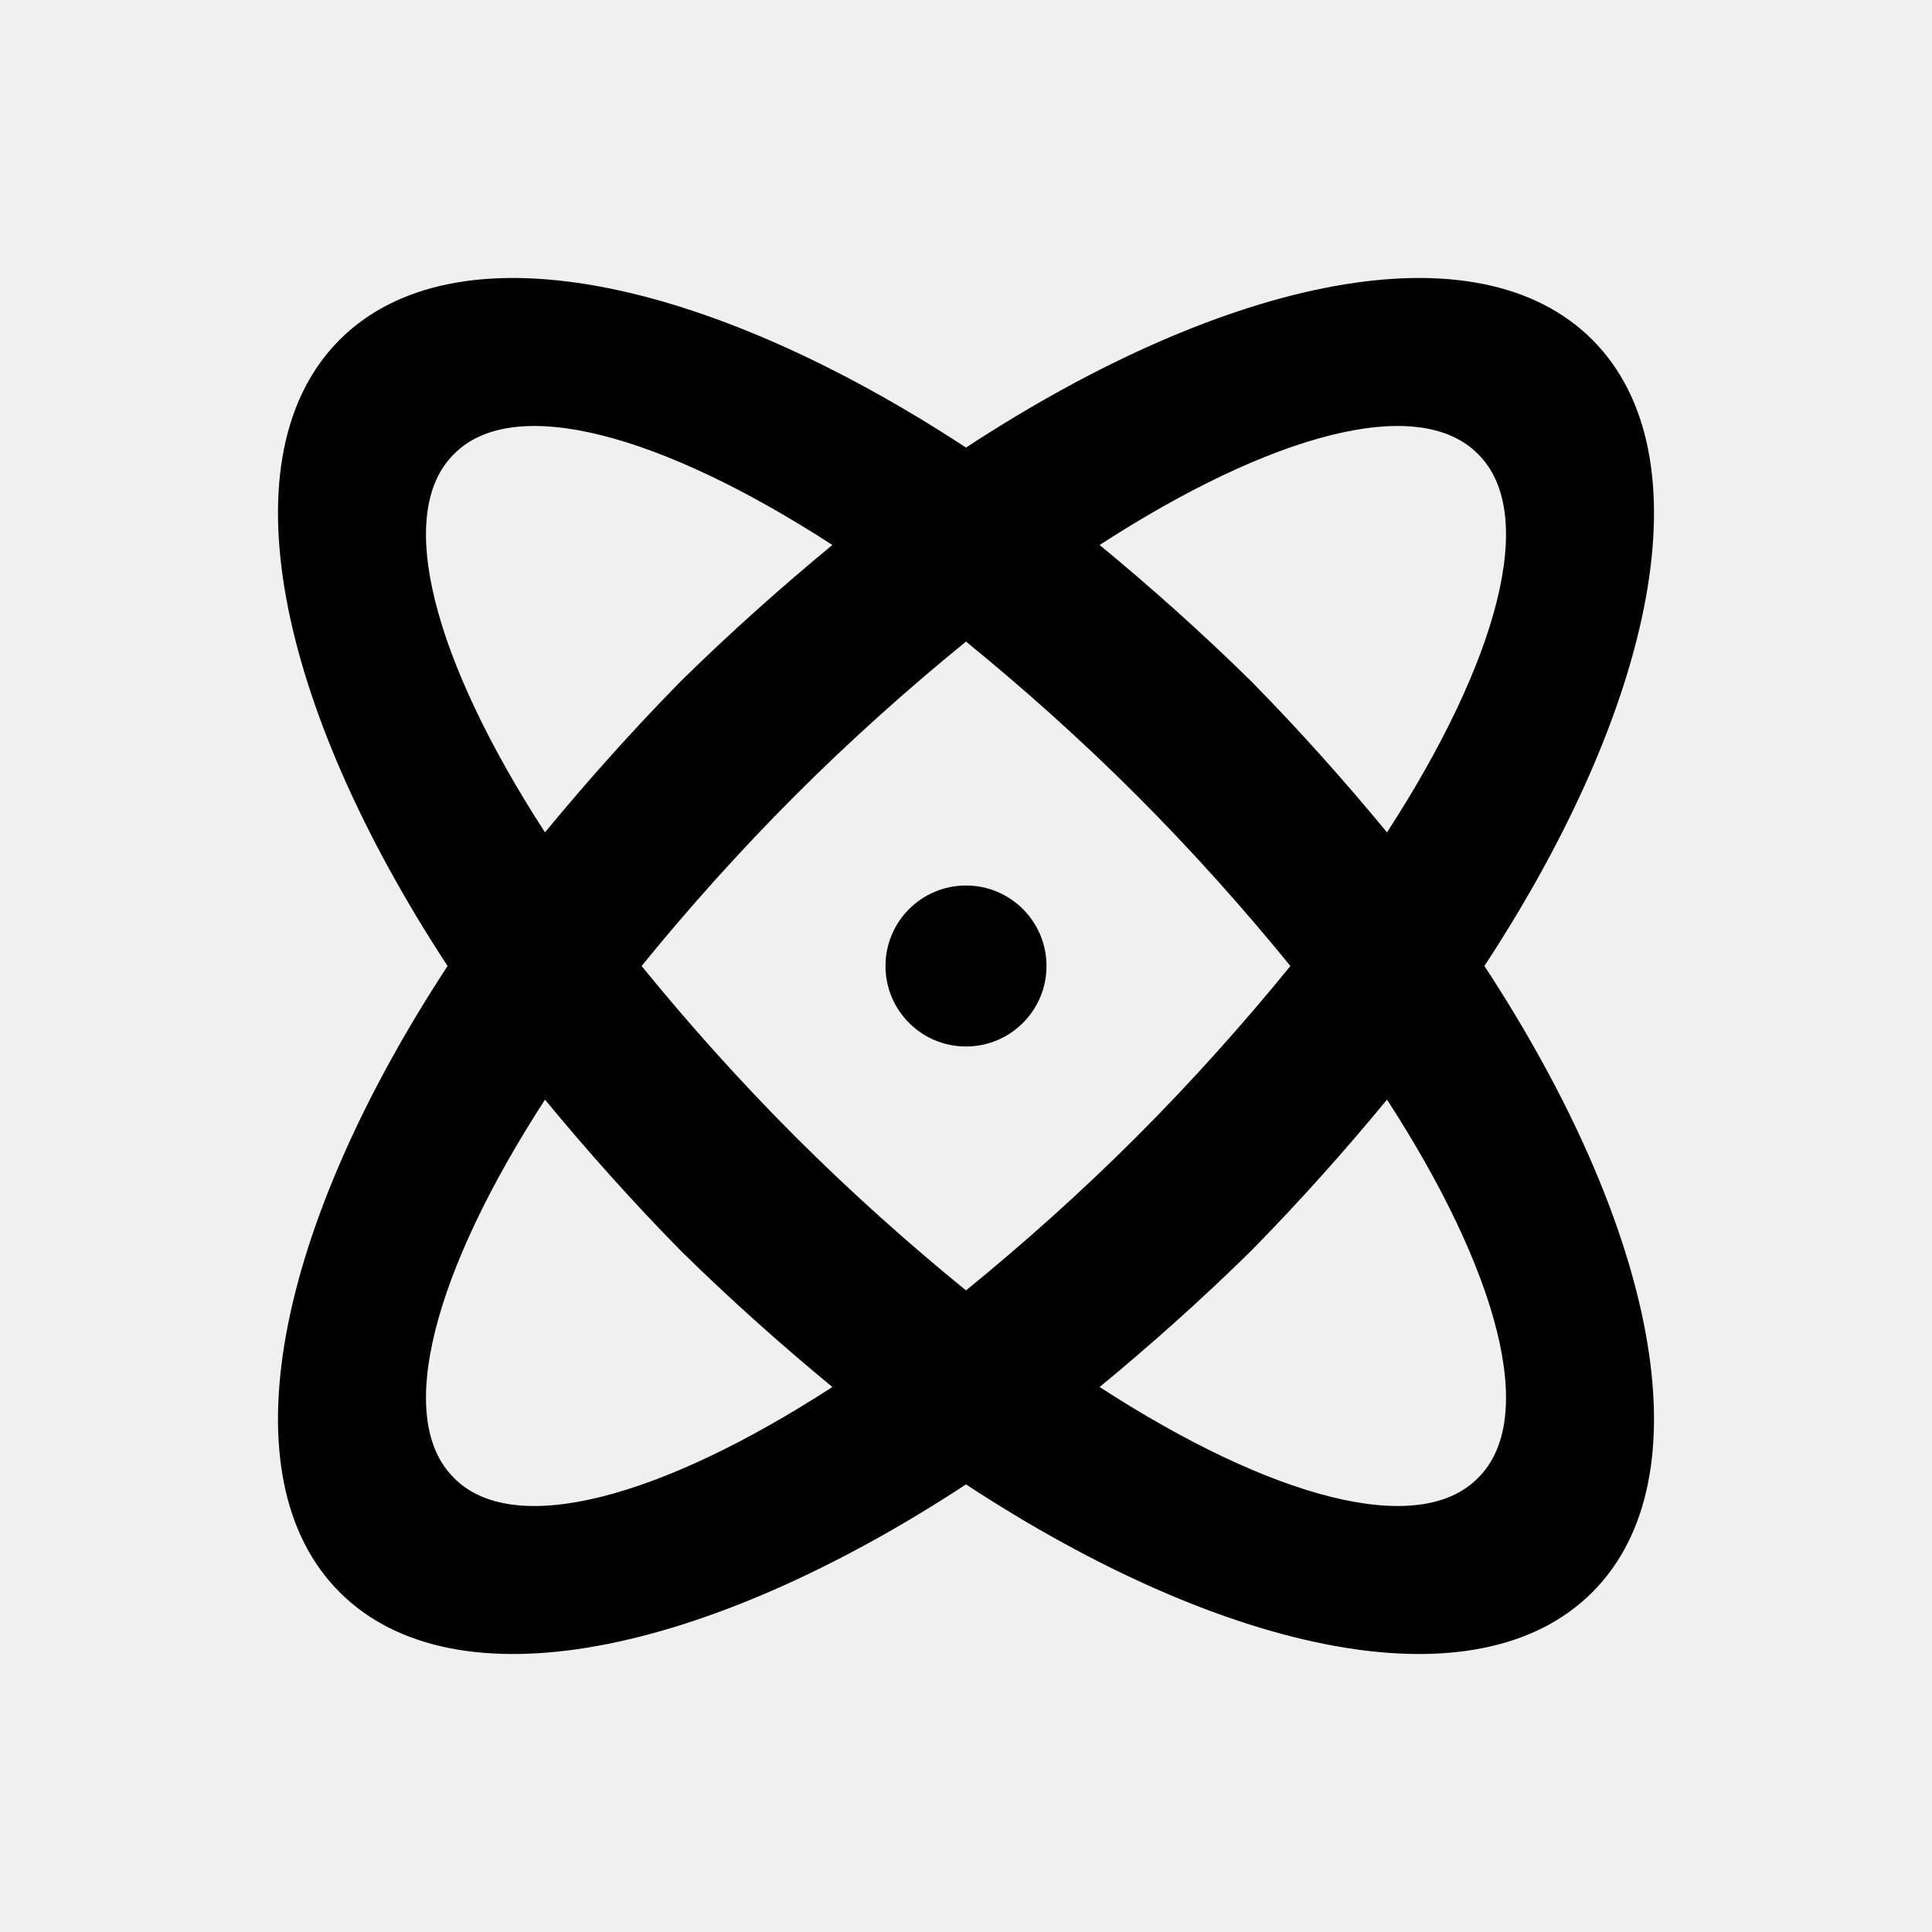
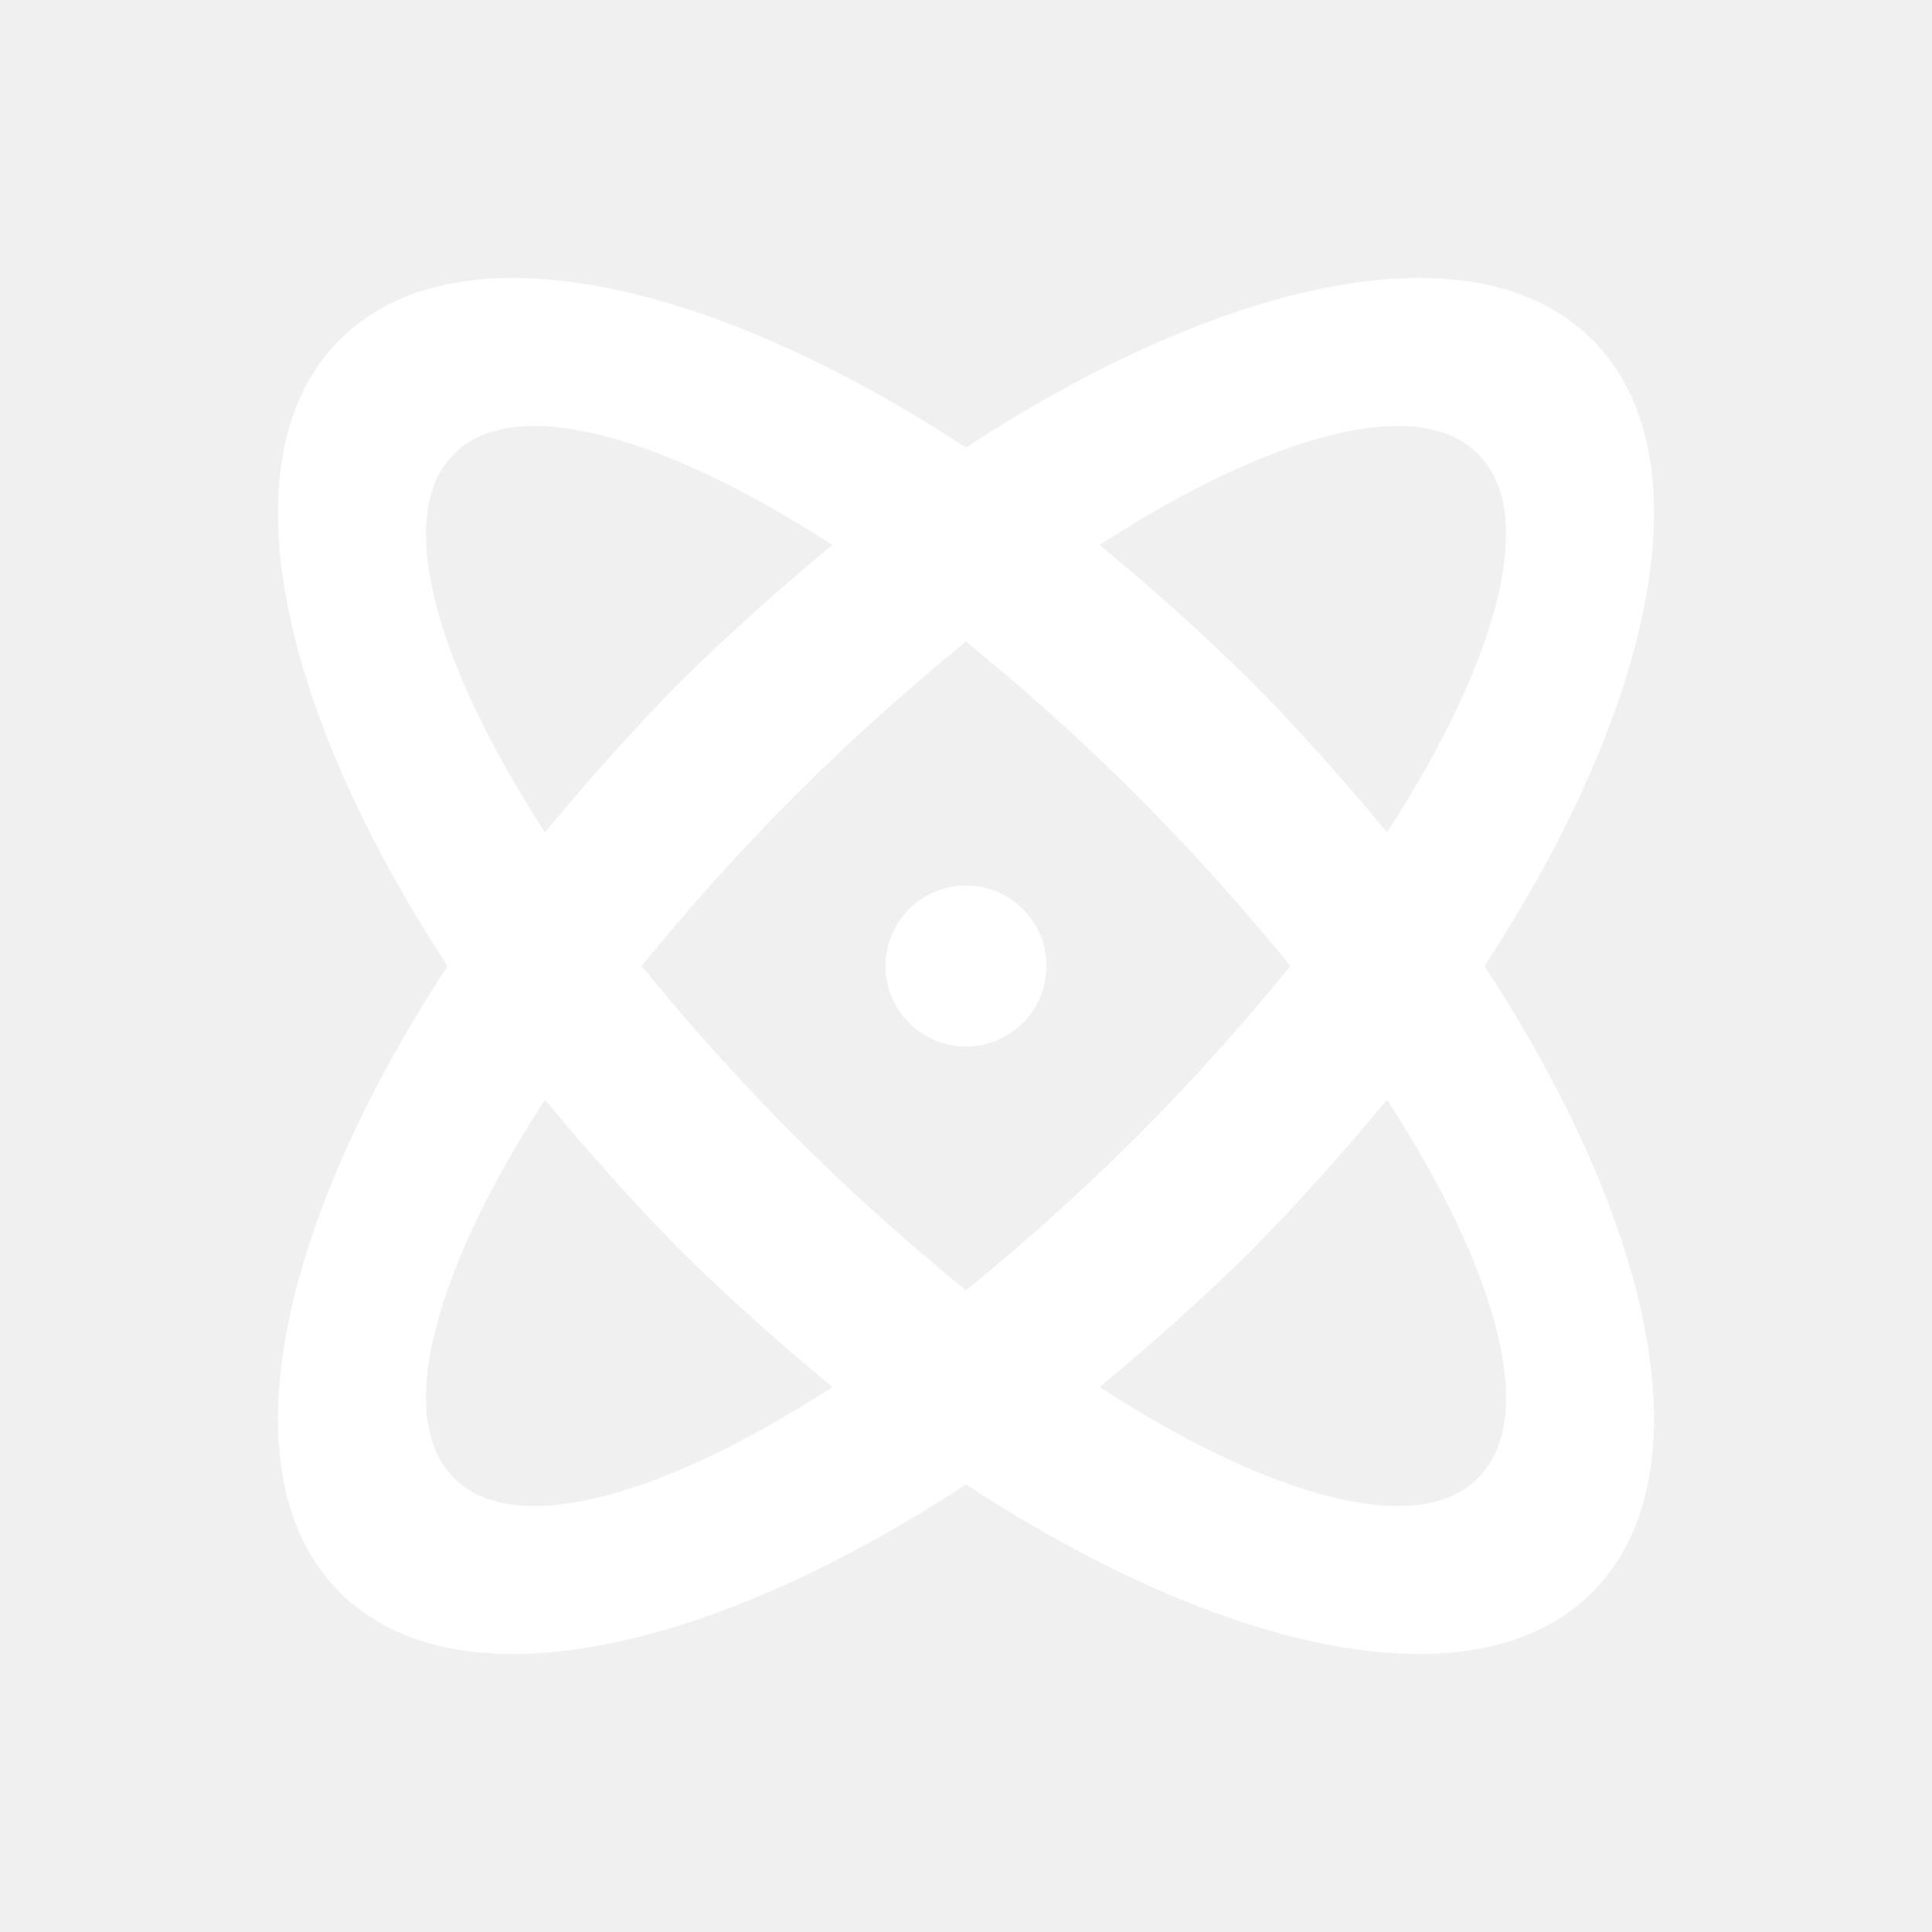
<svg xmlns="http://www.w3.org/2000/svg" viewBox="0 0 24 24">
-   <path d="M12,11A1,1 0 0,1 13,12A1,1 0 0,1 12,13A1,1 0 0,1 11,12A1,1 0 0,1 12,11M4.22,4.22C5.65,2.79 8.75,3.43 12,5.56C15.25,3.43 18.35,2.79 19.78,4.22C21.21,5.65 20.57,8.75 18.44,12C20.57,15.25 21.21,18.35 19.78,19.78C18.35,21.21 15.25,20.57 12,18.44C8.75,20.57 5.65,21.21 4.22,19.78C2.79,18.35 3.43,15.25 5.56,12C3.43,8.75 2.79,5.65 4.22,4.22M15.54,8.46C16.15,9.08 16.71,9.71 17.23,10.34C18.61,8.21 19.11,6.38 18.36,5.64C17.62,4.89 15.79,5.39 13.66,6.77C14.29,7.29 14.92,7.85 15.54,8.46M8.46,15.54C7.85,14.92 7.29,14.29 6.77,13.66C5.39,15.79 4.89,17.62 5.64,18.36C6.38,19.11 8.21,18.61 10.34,17.23C9.71,16.71 9.08,16.15 8.46,15.54M5.64,5.64C4.89,6.38 5.39,8.21 6.77,10.34C7.29,9.71 7.85,9.08 8.46,8.46C9.08,7.85 9.71,7.29 10.34,6.77C8.21,5.39 6.38,4.89 5.64,5.64M9.88,14.12C10.58,14.82 11.3,15.46 12,16.03C12.7,15.46 13.42,14.82 14.12,14.12C14.82,13.42 15.46,12.7 16.03,12C15.46,11.3 14.82,10.58 14.12,9.88C13.42,9.18 12.7,8.54 12,7.97C11.3,8.54 10.58,9.18 9.88,9.88C9.18,10.58 8.54,11.3 7.97,12C8.54,12.7 9.18,13.42 9.88,14.12M18.36,18.36C19.11,17.62 18.61,15.79 17.23,13.66C16.71,14.29 16.15,14.92 15.54,15.54C14.92,16.15 14.29,16.71 13.66,17.23C15.79,18.61 17.62,19.11 18.36,18.36Z" />
+   <path fill="#FFFFFF" d="M12,11A1,1 0 0,1 13,12A1,1 0 0,1 12,13A1,1 0 0,1 11,12A1,1 0 0,1 12,11M4.22,4.22C5.65,2.79 8.75,3.43 12,5.56C15.25,3.43 18.35,2.79 19.78,4.22C21.21,5.65 20.57,8.75 18.44,12C20.57,15.25 21.21,18.35 19.78,19.78C18.35,21.21 15.25,20.57 12,18.44C8.75,20.57 5.65,21.21 4.22,19.78C2.79,18.35 3.43,15.25 5.56,12C3.43,8.75 2.79,5.65 4.22,4.22M15.54,8.46C16.15,9.08 16.71,9.71 17.23,10.34C18.61,8.21 19.11,6.38 18.36,5.64C17.62,4.89 15.79,5.39 13.66,6.77C14.29,7.29 14.92,7.85 15.54,8.46M8.46,15.54C7.85,14.92 7.29,14.29 6.77,13.66C5.39,15.79 4.89,17.62 5.64,18.36C6.38,19.11 8.21,18.61 10.34,17.23C9.71,16.71 9.08,16.15 8.46,15.54M5.64,5.64C4.89,6.38 5.39,8.21 6.77,10.34C7.29,9.71 7.85,9.08 8.46,8.46C9.08,7.85 9.71,7.29 10.34,6.77C8.21,5.39 6.38,4.89 5.64,5.64M9.88,14.12C10.58,14.82 11.3,15.46 12,16.03C12.7,15.46 13.42,14.82 14.12,14.12C14.82,13.42 15.46,12.7 16.03,12C15.46,11.3 14.82,10.58 14.12,9.88C13.42,9.18 12.7,8.54 12,7.97C11.3,8.54 10.58,9.18 9.88,9.88C9.18,10.58 8.54,11.3 7.97,12C8.54,12.7 9.18,13.42 9.88,14.12M18.36,18.36C19.11,17.62 18.61,15.79 17.23,13.66C16.71,14.29 16.15,14.92 15.54,15.54C14.92,16.15 14.29,16.71 13.66,17.23C15.79,18.61 17.62,19.11 18.36,18.36Z" />
</svg>
